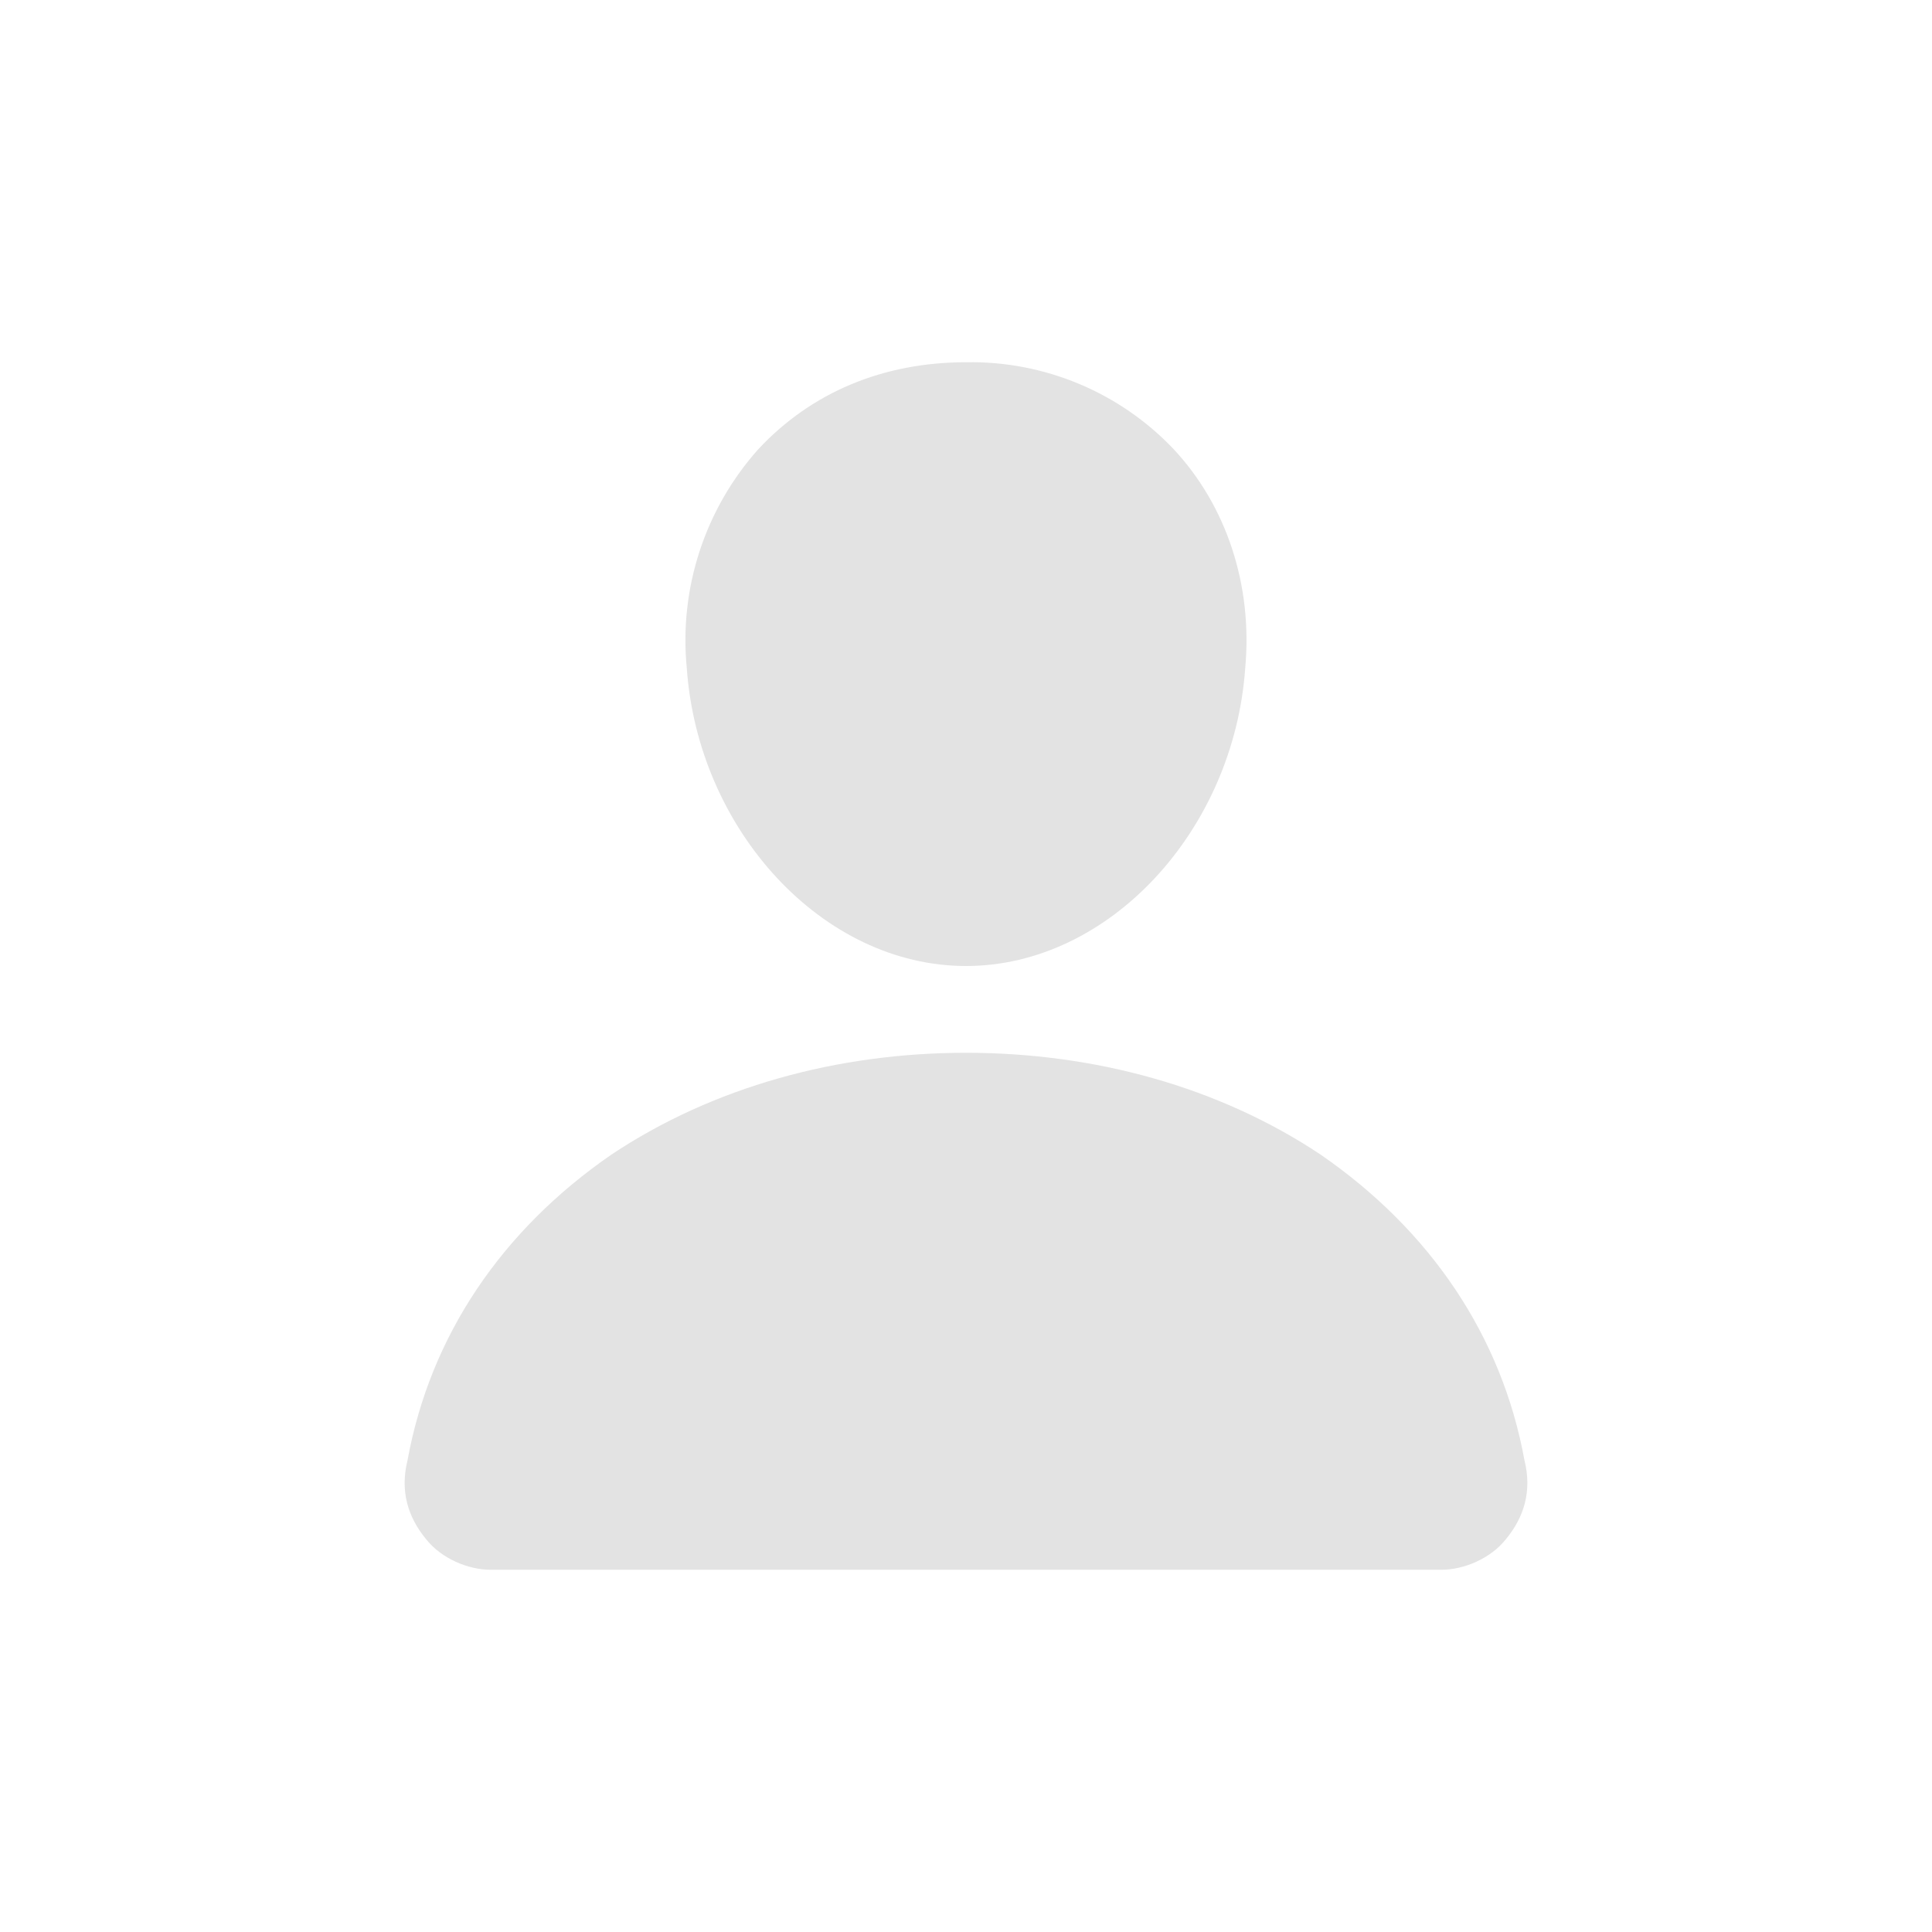
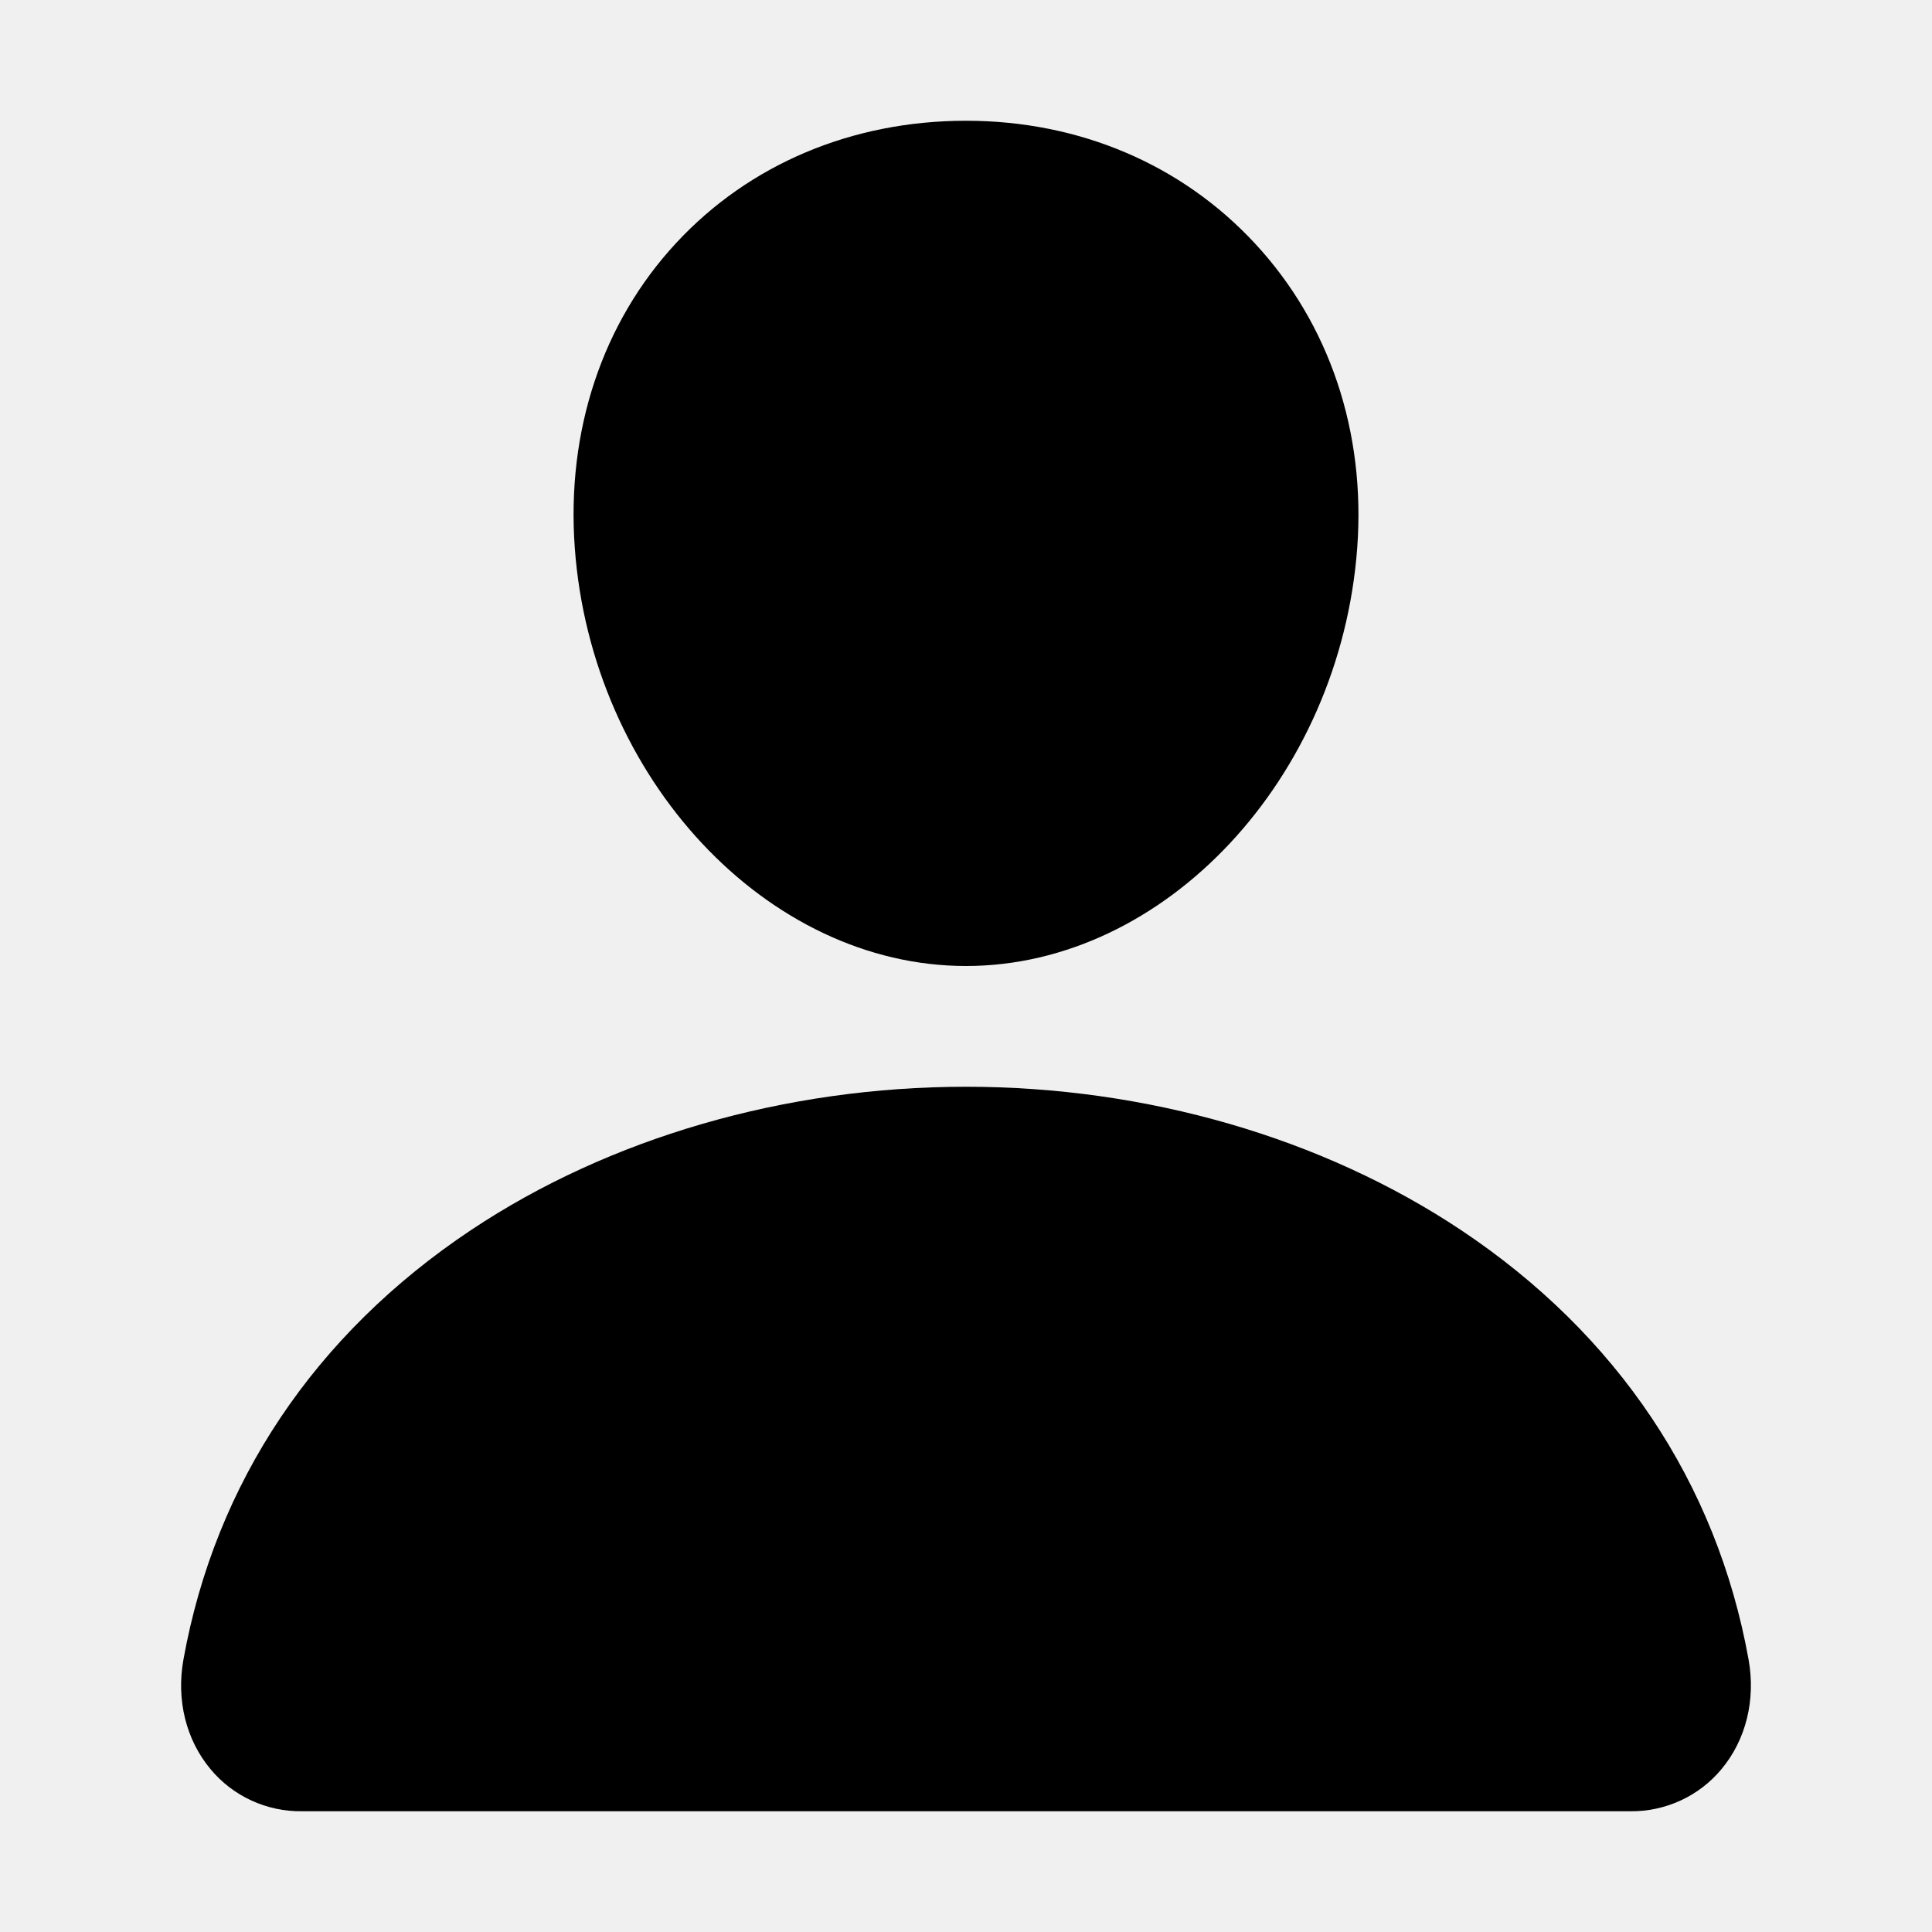
- <svg xmlns="http://www.w3.org/2000/svg" style="isolation:isolate" viewBox="0 0 512 512">
-   <path fill="#FFF" d="M0 0h512v512H0z" />
-   <path fill="#E3E3E3" d="M311 119a74 74 0 00-55-23c-22 0-41 8-55 23a76 76 0 00-19 58c3 43 36 79 74 79s71-36 74-79c2-22-5-43-19-58zm71 297H130c-6 0-13-3-17-8-5-6-7-13-5-21 6-33 25-61 54-81 27-18 60-27 94-27s67 9 94 27c29 20 48 48 54 81 2 8 0 15-5 21-4 5-11 8-17 8z" />
+ <svg xmlns="http://www.w3.org/2000/svg" width="24" height="24" viewBox="0 0 24 24" fill="none">
+   <path d="M15.592 3.027C14.68 2.042 13.406 1.5 12 1.5C10.586 1.5 9.308 2.039 8.4 3.018C7.482 4.007 7.035 5.352 7.14 6.804C7.348 9.669 9.528 12 12 12C14.472 12 16.648 9.67 16.86 6.805C16.966 5.366 16.516 4.024 15.592 3.027ZM20.25 22.5H3.75C3.534 22.503 3.32 22.457 3.124 22.367C2.928 22.277 2.754 22.144 2.616 21.978C2.311 21.614 2.188 21.117 2.279 20.614C2.675 18.419 3.909 16.576 5.85 15.281C7.574 14.132 9.758 13.5 12 13.5C14.242 13.5 16.426 14.133 18.15 15.281C20.091 16.575 21.325 18.419 21.721 20.613C21.812 21.116 21.689 21.614 21.384 21.978C21.246 22.144 21.072 22.277 20.876 22.367C20.68 22.457 20.466 22.503 20.25 22.5Z" fill="black" />
</svg>
